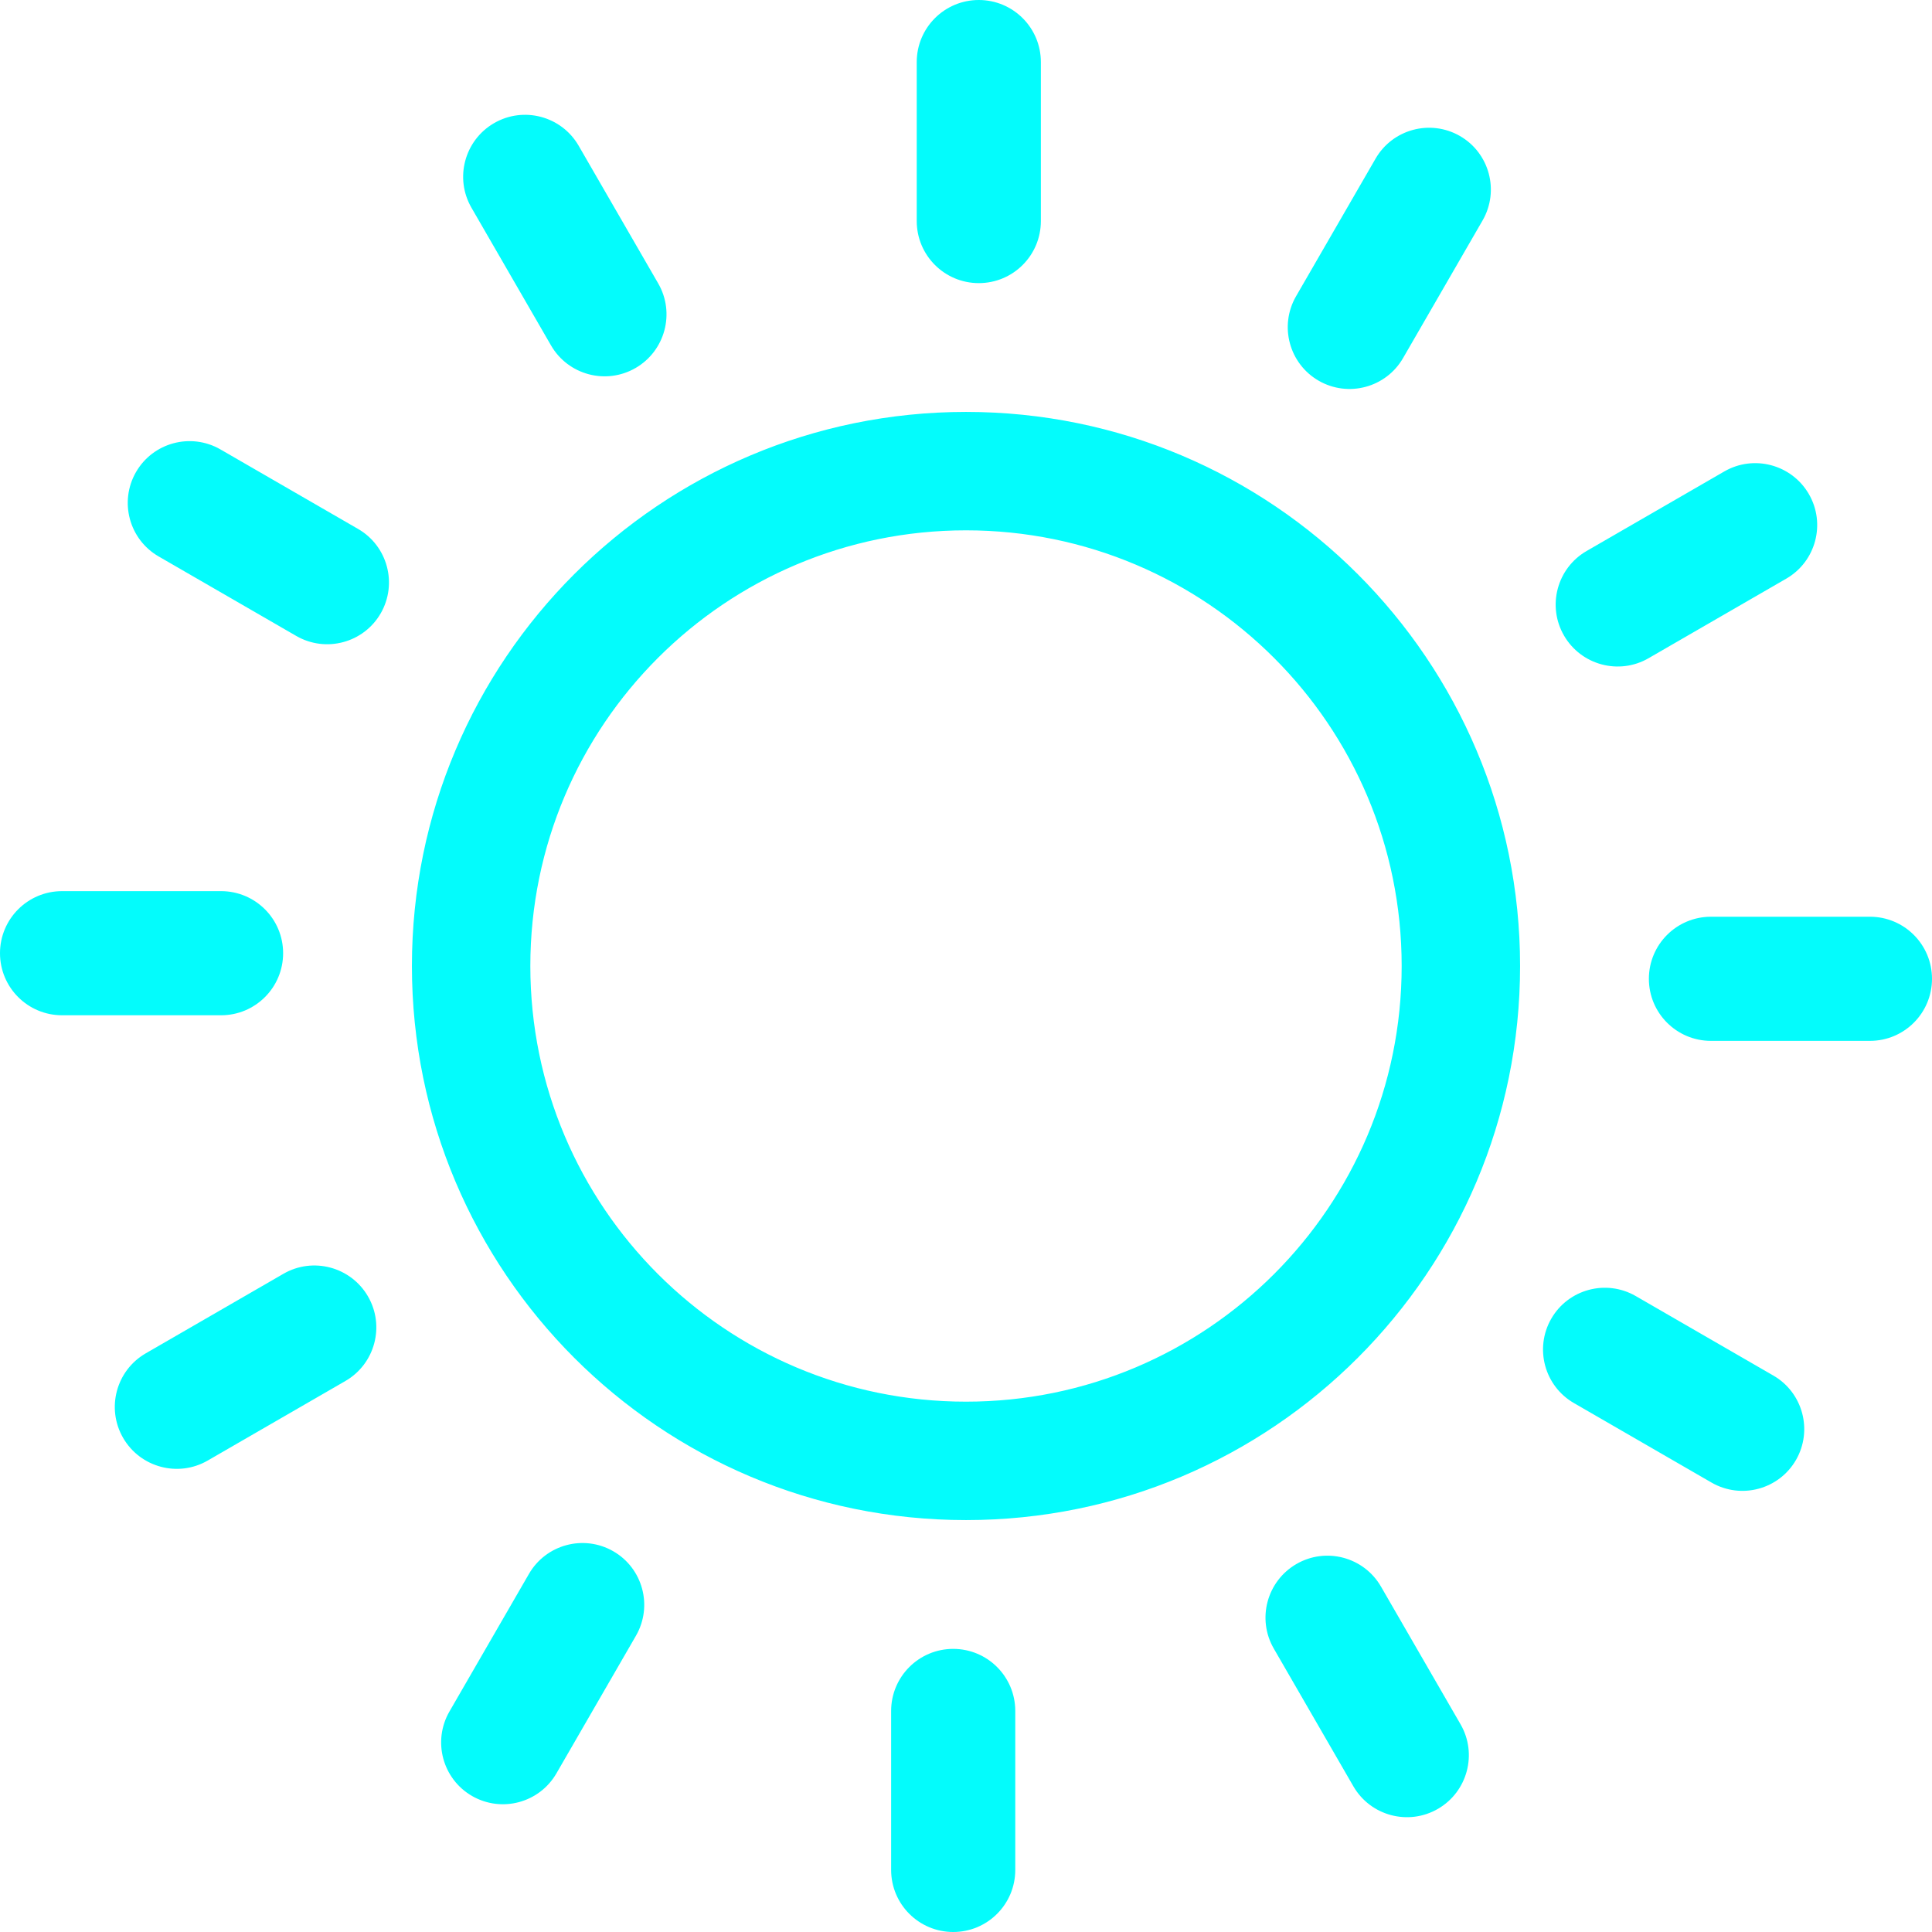
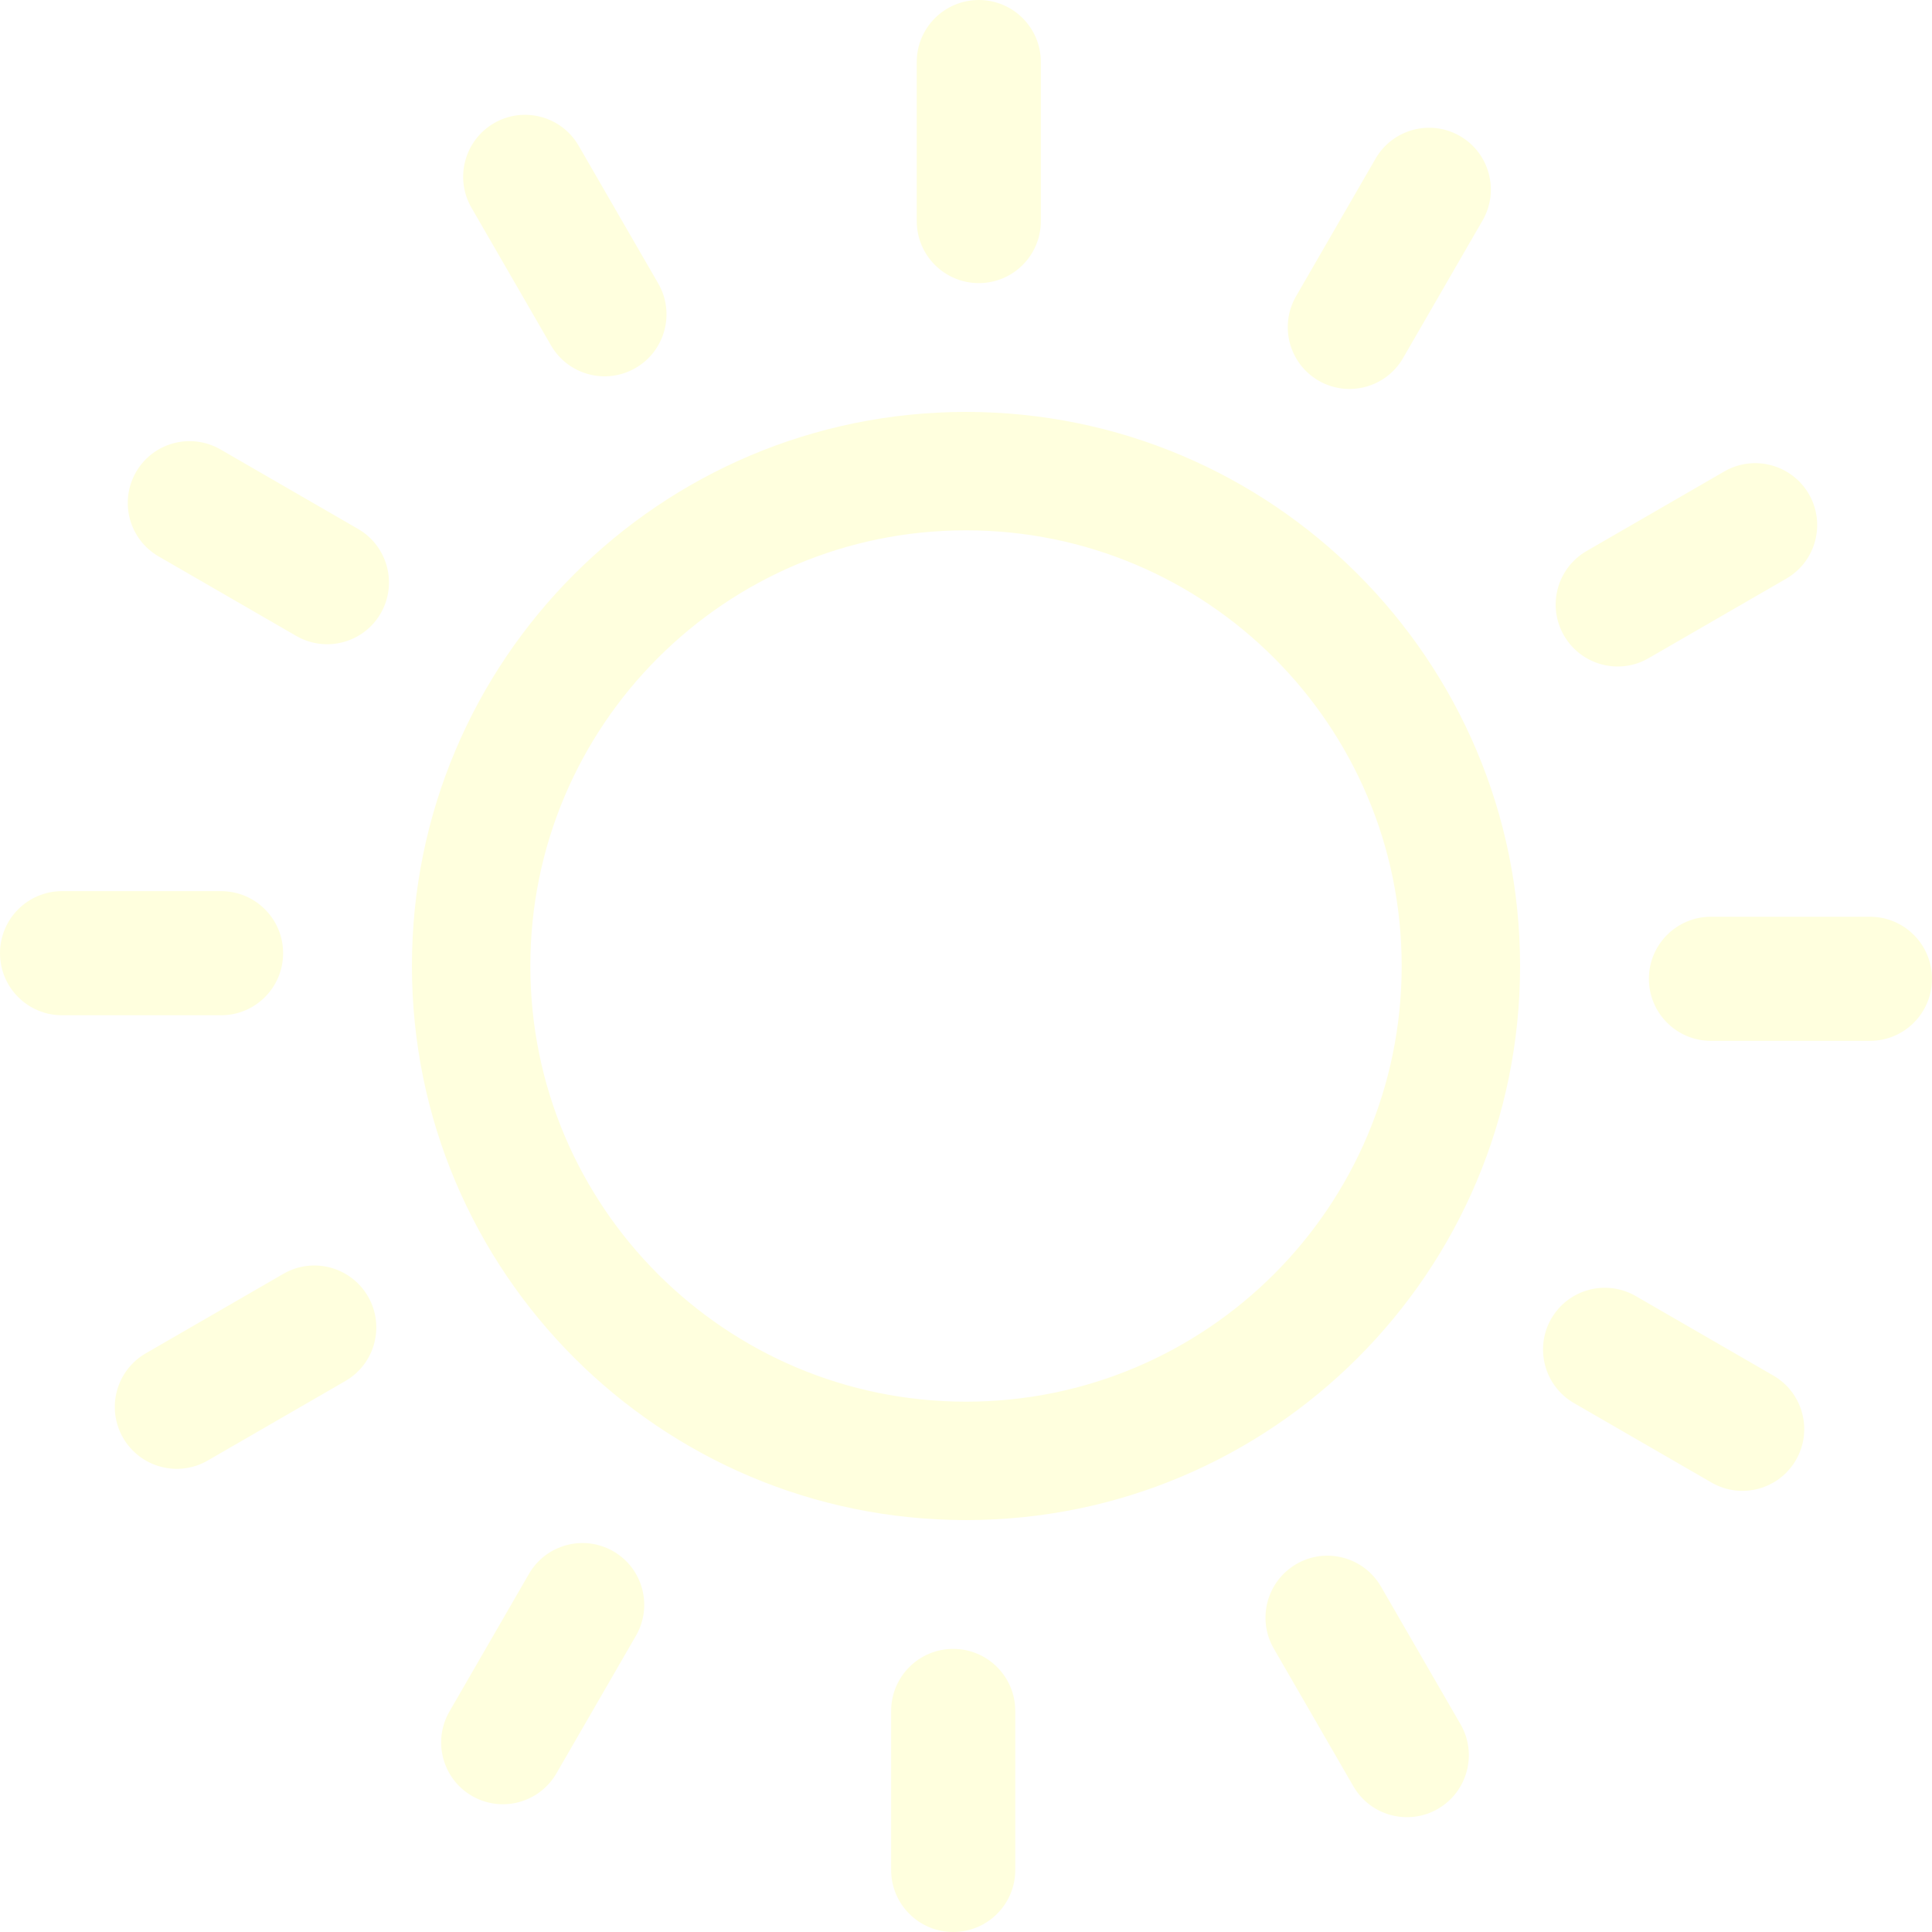
<svg xmlns="http://www.w3.org/2000/svg" version="1.1" id="Layer_1" x="0px" y="0px" viewBox="0 0 240 240" style="enable-background:new 0 0 240 240" xml:space="preserve">
  <g>
-     <path d="M58.57,25.81c-2.13-3.67-0.87-8.38,2.8-10.51c3.67-2.13,8.38-0.88,10.51,2.8l9.88,17.1c2.13,3.67,0.87,8.38-2.8,10.51 c-3.67,2.13-8.38,0.88-10.51-2.8L58.57,25.81L58.57,25.81z M120,51.17c19.01,0,36.21,7.7,48.67,20.16 C181.12,83.79,188.83,101,188.83,120c0,19.01-7.7,36.21-20.16,48.67c-12.46,12.46-29.66,20.16-48.67,20.16 c-19.01,0-36.21-7.7-48.67-20.16C58.88,156.21,51.17,139.01,51.17,120c0-19.01,7.7-36.21,20.16-48.67 C83.79,58.88,101,51.17,120,51.17L120,51.17z M158.27,81.73c-9.79-9.79-23.32-15.85-38.27-15.85c-14.95,0-28.48,6.06-38.27,15.85 c-9.79,9.79-15.85,23.32-15.85,38.27c0,14.95,6.06,28.48,15.85,38.27c9.79,9.79,23.32,15.85,38.27,15.85 c14.95,0,28.48-6.06,38.27-15.85c9.79-9.79,15.85-23.32,15.85-38.27C174.12,105.05,168.06,91.52,158.27,81.73L158.27,81.73z M113.88,7.71c0-4.26,3.45-7.71,7.71-7.71c4.26,0,7.71,3.45,7.71,7.71v19.75c0,4.26-3.45,7.71-7.71,7.71 c-4.26,0-7.71-3.45-7.71-7.71V7.71L113.88,7.71z M170.87,19.72c2.11-3.67,6.8-4.94,10.48-2.83c3.67,2.11,4.94,6.8,2.83,10.48 l-9.88,17.1c-2.11,3.67-6.8,4.94-10.48,2.83c-3.67-2.11-4.94-6.8-2.83-10.48L170.87,19.72L170.87,19.72z M214.19,58.57 c3.67-2.13,8.38-0.87,10.51,2.8c2.13,3.67,0.88,8.38-2.8,10.51l-17.1,9.88c-3.67,2.13-8.38,0.87-10.51-2.8 c-2.13-3.67-0.88-8.38,2.8-10.51L214.19,58.57L214.19,58.57z M232.29,113.88c4.26,0,7.71,3.45,7.71,7.71 c0,4.26-3.45,7.71-7.71,7.71h-19.75c-4.26,0-7.71-3.45-7.71-7.71c0-4.26,3.45-7.71,7.71-7.71H232.29L232.29,113.88z M220.28,170.87 c3.67,2.11,4.94,6.8,2.83,10.48c-2.11,3.67-6.8,4.94-10.48,2.83l-17.1-9.88c-3.67-2.11-4.94-6.8-2.83-10.48 c2.11-3.67,6.8-4.94,10.48-2.83L220.28,170.87L220.28,170.87z M181.43,214.19c2.13,3.67,0.87,8.38-2.8,10.51 c-3.67,2.13-8.38,0.88-10.51-2.8l-9.88-17.1c-2.13-3.67-0.87-8.38,2.8-10.51c3.67-2.13,8.38-0.88,10.51,2.8L181.43,214.19 L181.43,214.19z M126.12,232.29c0,4.26-3.45,7.71-7.71,7.71c-4.26,0-7.71-3.45-7.71-7.71v-19.75c0-4.26,3.45-7.71,7.71-7.71 c4.26,0,7.71,3.45,7.71,7.71V232.29L126.12,232.29z M69.13,220.28c-2.11,3.67-6.8,4.94-10.48,2.83c-3.67-2.11-4.94-6.8-2.83-10.48 l9.88-17.1c2.11-3.67,6.8-4.94,10.48-2.83c3.67,2.11,4.94,6.8,2.83,10.48L69.13,220.28L69.13,220.28z M25.81,181.43 c-3.67,2.13-8.38,0.87-10.51-2.8c-2.13-3.67-0.88-8.38,2.8-10.51l17.1-9.88c3.67-2.13,8.38-0.87,10.51,2.8 c2.13,3.67,0.88,8.38-2.8,10.51L25.81,181.43L25.81,181.43z M7.71,126.12c-4.26,0-7.71-3.45-7.71-7.71c0-4.26,3.45-7.71,7.71-7.71 h19.75c4.26,0,7.71,3.45,7.71,7.71c0,4.26-3.45,7.71-7.71,7.71H7.71L7.71,126.12z M19.72,69.13c-3.67-2.11-4.94-6.8-2.83-10.48 c2.11-3.67,6.8-4.94,10.48-2.83l17.1,9.88c3.67,2.11,4.94,6.8,2.83,10.48c-2.11,3.67-6.8,4.94-10.48,2.83L19.72,69.13L19.72,69.13z" fill="#03FCFC" />
+     <path d="M58.57,25.81c-2.13-3.67-0.87-8.38,2.8-10.51c3.67-2.13,8.38-0.88,10.51,2.8l9.88,17.1c2.13,3.67,0.87,8.38-2.8,10.51 c-3.67,2.13-8.38,0.88-10.51-2.8L58.57,25.81L58.57,25.81z M120,51.17c19.01,0,36.21,7.7,48.67,20.16 C181.12,83.79,188.83,101,188.83,120c0,19.01-7.7,36.21-20.16,48.67c-12.46,12.46-29.66,20.16-48.67,20.16 c-19.01,0-36.21-7.7-48.67-20.16C58.88,156.21,51.17,139.01,51.17,120c0-19.01,7.7-36.21,20.16-48.67 C83.79,58.88,101,51.17,120,51.17L120,51.17z M158.27,81.73c-9.79-9.79-23.32-15.85-38.27-15.85c-14.95,0-28.48,6.06-38.27,15.85 c-9.79,9.79-15.85,23.32-15.85,38.27c0,14.95,6.06,28.48,15.85,38.27c9.79,9.79,23.32,15.85,38.27,15.85 c14.95,0,28.48-6.06,38.27-15.85c9.79-9.79,15.85-23.32,15.85-38.27C174.12,105.05,168.06,91.52,158.27,81.73L158.27,81.73z M113.88,7.71c0-4.26,3.45-7.71,7.71-7.71c4.26,0,7.71,3.45,7.71,7.71v19.75c0,4.26-3.45,7.71-7.71,7.71 c-4.26,0-7.71-3.45-7.71-7.71V7.71L113.88,7.71z M170.87,19.72c2.11-3.67,6.8-4.94,10.48-2.83c3.67,2.11,4.94,6.8,2.83,10.48 l-9.88,17.1c-2.11,3.67-6.8,4.94-10.48,2.83c-3.67-2.11-4.94-6.8-2.83-10.48L170.87,19.72L170.87,19.72z M214.19,58.57 c3.67-2.13,8.38-0.87,10.51,2.8c2.13,3.67,0.88,8.38-2.8,10.51l-17.1,9.88c-3.67,2.13-8.38,0.87-10.51-2.8 c-2.13-3.67-0.88-8.38,2.8-10.51L214.19,58.57L214.19,58.57z M232.29,113.88c4.26,0,7.71,3.45,7.71,7.71 c0,4.26-3.45,7.71-7.71,7.71h-19.75c-4.26,0-7.71-3.45-7.71-7.71c0-4.26,3.45-7.71,7.71-7.71H232.29L232.29,113.88z M220.28,170.87 c3.67,2.11,4.94,6.8,2.83,10.48c-2.11,3.67-6.8,4.94-10.48,2.83l-17.1-9.88c-3.67-2.11-4.94-6.8-2.83-10.48 c2.11-3.67,6.8-4.94,10.48-2.83L220.28,170.87L220.28,170.87z M181.43,214.19c2.13,3.67,0.87,8.38-2.8,10.51 c-3.67,2.13-8.38,0.88-10.51-2.8l-9.88-17.1c-2.13-3.67-0.87-8.38,2.8-10.51c3.67-2.13,8.38-0.88,10.51,2.8L181.43,214.19 L181.43,214.19z M126.12,232.29c0,4.26-3.45,7.71-7.71,7.71c-4.26,0-7.71-3.45-7.71-7.71v-19.75c0-4.26,3.45-7.71,7.71-7.71 c4.26,0,7.71,3.45,7.71,7.71V232.29L126.12,232.29z M69.13,220.28c-2.11,3.67-6.8,4.94-10.48,2.83c-3.67-2.11-4.94-6.8-2.83-10.48 l9.88-17.1c2.11-3.67,6.8-4.94,10.48-2.83c3.67,2.11,4.94,6.8,2.83,10.48L69.13,220.28L69.13,220.28z M25.81,181.43 c-3.67,2.13-8.38,0.87-10.51-2.8c-2.13-3.67-0.88-8.38,2.8-10.51l17.1-9.88c3.67-2.13,8.38-0.87,10.51,2.8 c2.13,3.67,0.88,8.38-2.8,10.51L25.81,181.43L25.81,181.43z M7.71,126.12c-4.26,0-7.71-3.45-7.71-7.71c0-4.26,3.45-7.71,7.71-7.71 h19.75c4.26,0,7.71,3.45,7.71,7.71c0,4.26-3.45,7.71-7.71,7.71H7.71L7.71,126.12z M19.72,69.13c-3.67-2.11-4.94-6.8-2.83-10.48 c2.11-3.67,6.8-4.94,10.48-2.83l17.1,9.88c3.67,2.11,4.94,6.8,2.83,10.48c-2.11,3.67-6.8,4.94-10.48,2.83L19.72,69.13L19.72,69.13z" fill="#FFFFDE" />
  </g>
</svg>
